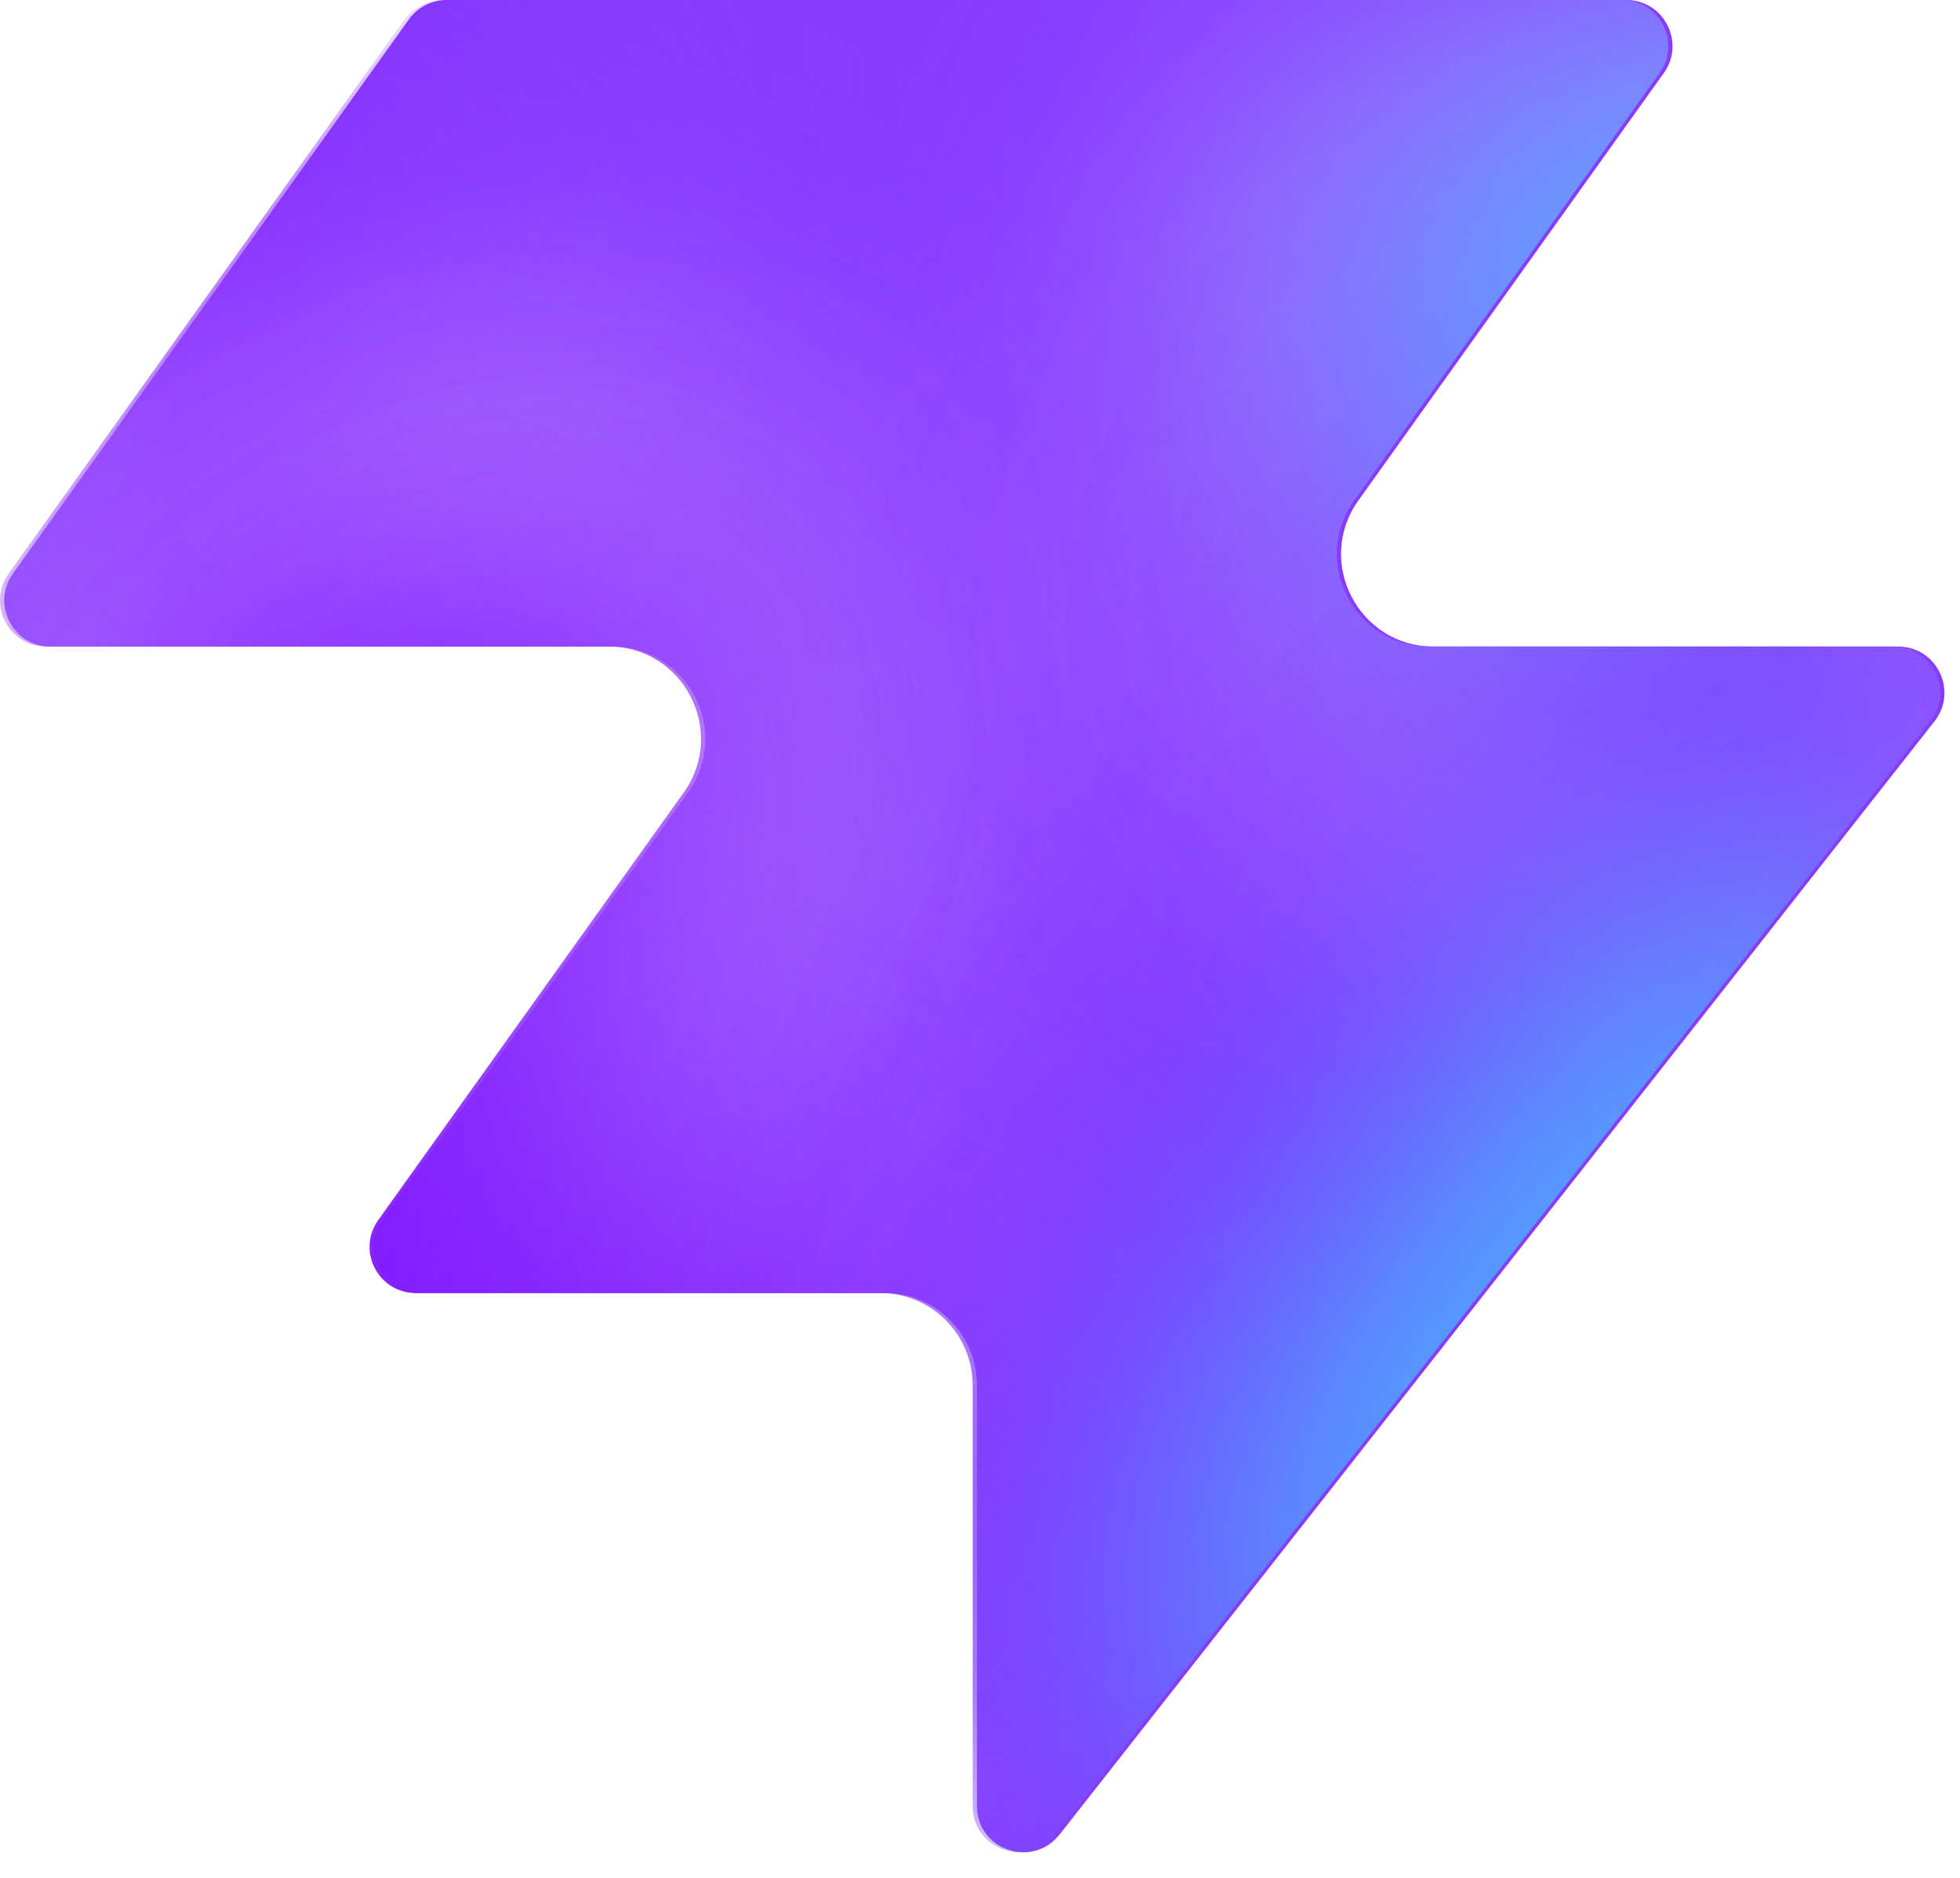
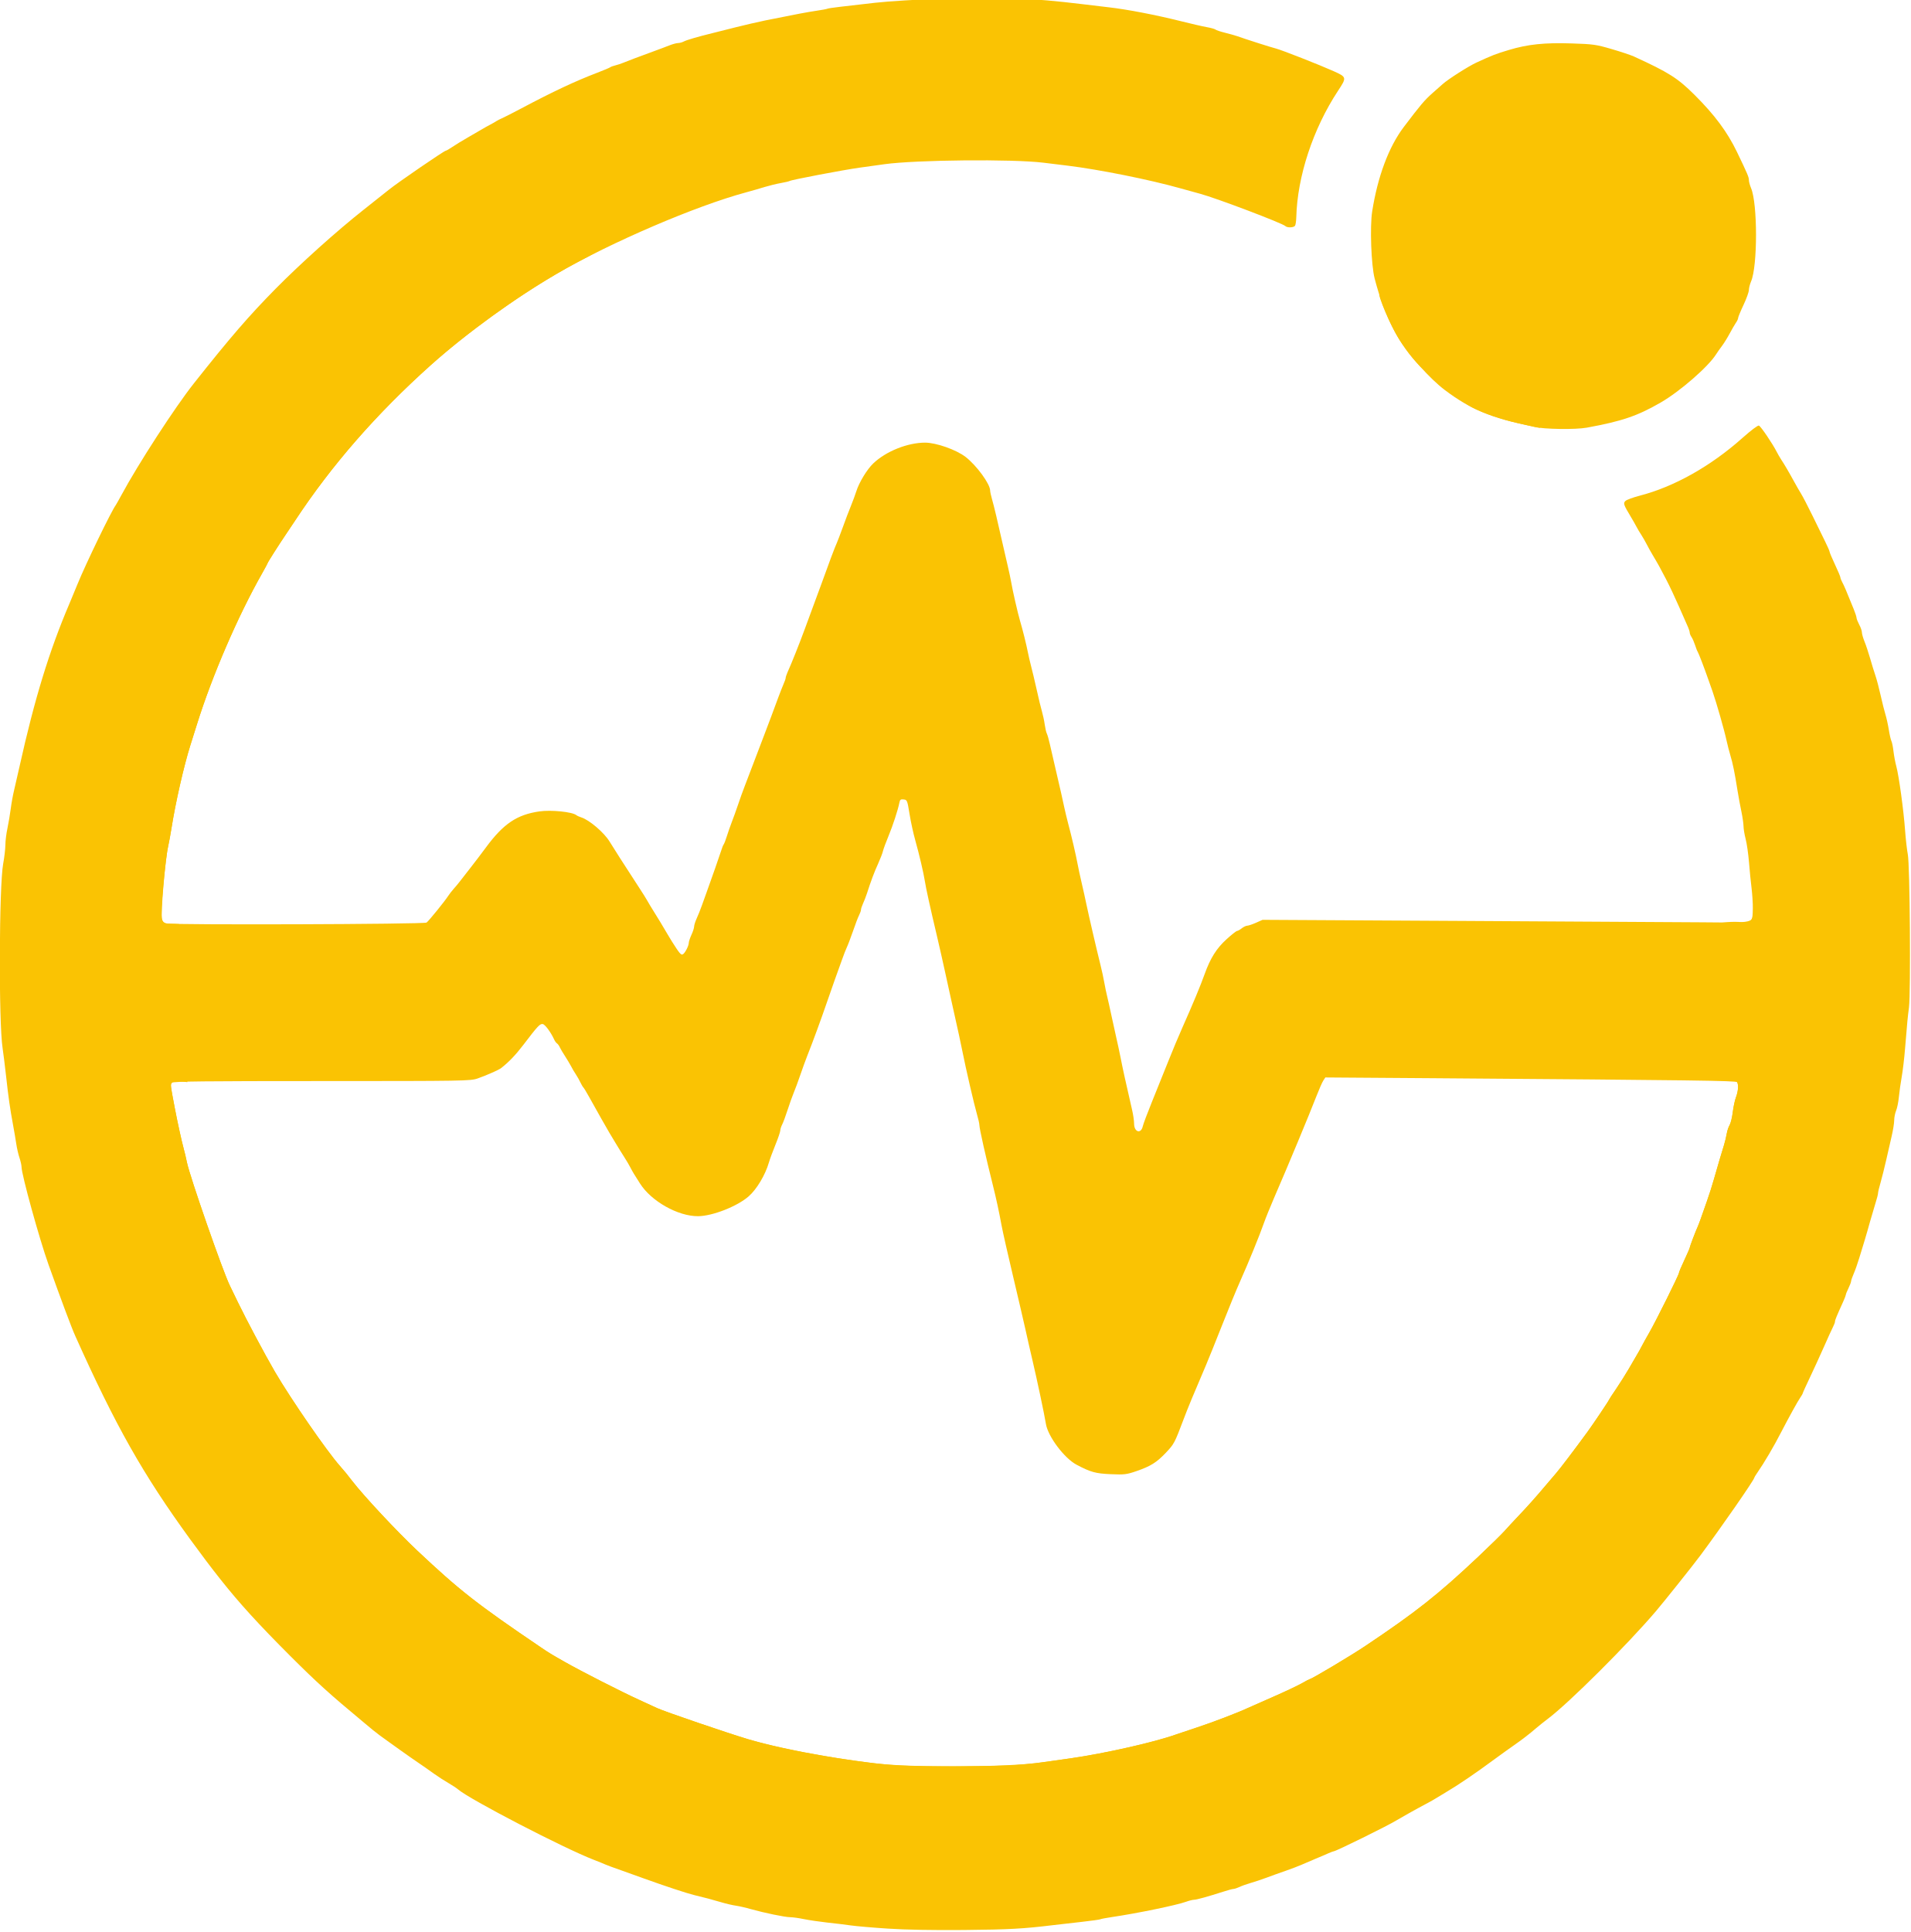
- <svg xmlns="http://www.w3.org/2000/svg" width="48" height="46" fill="none" viewBox="0 0 48 46">
-   <path fill="#863bff" d="M25.946 44.938c-.664.845-2.021.375-2.021-.698V33.937a2.26 2.26 0 0 0-2.262-2.262H10.287c-.92 0-1.456-1.04-.92-1.788l7.48-10.471c1.07-1.497 0-3.578-1.842-3.578H1.237c-.92 0-1.456-1.04-.92-1.788L10.013.474c.214-.297.556-.474.92-.474h28.894c.92 0 1.456 1.04.92 1.788l-7.48 10.471c-1.07 1.498 0 3.579 1.842 3.579h11.377c.943 0 1.473 1.088.89 1.83L25.947 44.94z" style="fill:#863bff;fill:color(display-p3 .525 .23 1);fill-opacity:1" />
-   <mask id="a" width="48" height="46" x="0" y="0" maskUnits="userSpaceOnUse" style="mask-type:alpha">
-     <path fill="#000" d="M25.842 44.938c-.664.844-2.021.375-2.021-.698V33.937a2.26 2.26 0 0 0-2.262-2.262H10.183c-.92 0-1.456-1.04-.92-1.788l7.48-10.471c1.07-1.498 0-3.579-1.842-3.579H1.133c-.92 0-1.456-1.04-.92-1.787L9.91.473c.214-.297.556-.474.92-.474h28.894c.92 0 1.456 1.04.92 1.788l-7.48 10.471c-1.07 1.498 0 3.578 1.842 3.578h11.377c.943 0 1.473 1.088.89 1.832L25.843 44.94z" style="fill:#000;fill-opacity:1" />
-   </mask>
-   <g mask="url(#a)">
-     <g filter="url(#b)">
-       <ellipse cx="5.508" cy="14.704" fill="#ede6ff" rx="5.508" ry="14.704" style="fill:#ede6ff;fill:color(display-p3 .927 .903 1);fill-opacity:1" transform="matrix(.00324 1 1 -.00324 -4.47 31.516)" />
-     </g>
-     <g filter="url(#c)">
-       <ellipse cx="10.399" cy="29.851" fill="#ede6ff" rx="10.399" ry="29.851" style="fill:#ede6ff;fill:color(display-p3 .927 .903 1);fill-opacity:1" transform="matrix(.00324 1 1 -.00324 -39.328 7.883)" />
-     </g>
-     <g filter="url(#d)">
-       <ellipse cx="5.508" cy="30.487" fill="#7e14ff" rx="5.508" ry="30.487" style="fill:#7e14ff;fill:color(display-p3 .492 .077 1);fill-opacity:1" transform="rotate(89.814 -25.913 -14.639)scale(1 -1)" />
-     </g>
-     <g filter="url(#e)">
-       <ellipse cx="5.508" cy="30.599" fill="#7e14ff" rx="5.508" ry="30.599" style="fill:#7e14ff;fill:color(display-p3 .492 .077 1);fill-opacity:1" transform="rotate(89.814 -32.644 -3.334)scale(1 -1)" />
-     </g>
-     <g filter="url(#f)">
-       <ellipse cx="5.508" cy="30.599" fill="#7e14ff" rx="5.508" ry="30.599" style="fill:#7e14ff;fill:color(display-p3 .492 .077 1);fill-opacity:1" transform="matrix(.00324 1 1 -.00324 -34.34 30.47)" />
-     </g>
-     <g filter="url(#g)">
-       <ellipse cx="14.072" cy="22.078" fill="#ede6ff" rx="14.072" ry="22.078" style="fill:#ede6ff;fill:color(display-p3 .927 .903 1);fill-opacity:1" transform="rotate(93.35 24.506 48.493)scale(-1 1)" />
-     </g>
-     <g filter="url(#h)">
-       <ellipse cx="3.47" cy="21.501" fill="#7e14ff" rx="3.47" ry="21.501" style="fill:#7e14ff;fill:color(display-p3 .492 .077 1);fill-opacity:1" transform="rotate(89.009 28.708 47.59)scale(-1 1)" />
-     </g>
-     <g filter="url(#i)">
-       <ellipse cx="3.47" cy="21.501" fill="#7e14ff" rx="3.47" ry="21.501" style="fill:#7e14ff;fill:color(display-p3 .492 .077 1);fill-opacity:1" transform="rotate(89.009 28.708 47.59)scale(-1 1)" />
-     </g>
-     <g filter="url(#j)">
-       <ellipse cx=".387" cy="8.972" fill="#7e14ff" rx="4.407" ry="29.108" style="fill:#7e14ff;fill:color(display-p3 .492 .077 1);fill-opacity:1" transform="rotate(39.51 .387 8.972)" />
-     </g>
-     <g filter="url(#k)">
-       <ellipse cx="47.523" cy="-6.092" fill="#7e14ff" rx="4.407" ry="29.108" style="fill:#7e14ff;fill:color(display-p3 .492 .077 1);fill-opacity:1" transform="rotate(37.892 47.523 -6.092)" />
-     </g>
-     <g filter="url(#l)">
-       <ellipse cx="41.412" cy="6.333" fill="#47bfff" rx="5.971" ry="9.665" style="fill:#47bfff;fill:color(display-p3 .28 .748 1);fill-opacity:1" transform="rotate(37.892 41.412 6.333)" />
-     </g>
-     <g filter="url(#m)">
-       <ellipse cx="-1.879" cy="38.332" fill="#7e14ff" rx="4.407" ry="29.108" style="fill:#7e14ff;fill:color(display-p3 .492 .077 1);fill-opacity:1" transform="rotate(37.892 -1.88 38.332)" />
-     </g>
-     <g filter="url(#n)">
-       <ellipse cx="-1.879" cy="38.332" fill="#7e14ff" rx="4.407" ry="29.108" style="fill:#7e14ff;fill:color(display-p3 .492 .077 1);fill-opacity:1" transform="rotate(37.892 -1.88 38.332)" />
-     </g>
-     <g filter="url(#o)">
-       <ellipse cx="35.651" cy="29.907" fill="#7e14ff" rx="4.407" ry="29.108" style="fill:#7e14ff;fill:color(display-p3 .492 .077 1);fill-opacity:1" transform="rotate(37.892 35.651 29.907)" />
-     </g>
-     <g filter="url(#p)">
-       <ellipse cx="38.418" cy="32.4" fill="#47bfff" rx="5.971" ry="15.297" style="fill:#47bfff;fill:color(display-p3 .28 .748 1);fill-opacity:1" transform="rotate(37.892 38.418 32.4)" />
-     </g>
-   </g>
-   <defs>
-     <filter id="b" width="60.045" height="41.654" x="-19.77" y="16.149" color-interpolation-filters="sRGB" filterUnits="userSpaceOnUse">
-       <feFlood flood-opacity="0" result="BackgroundImageFix" />
-       <feBlend in="SourceGraphic" in2="BackgroundImageFix" result="shape" />
-       <feGaussianBlur result="effect1_foregroundBlur_2002_17158" stdDeviation="7.659" />
-     </filter>
-     <filter id="c" width="90.34" height="51.437" x="-54.613" y="-7.533" color-interpolation-filters="sRGB" filterUnits="userSpaceOnUse">
-       <feFlood flood-opacity="0" result="BackgroundImageFix" />
-       <feBlend in="SourceGraphic" in2="BackgroundImageFix" result="shape" />
-       <feGaussianBlur result="effect1_foregroundBlur_2002_17158" stdDeviation="7.659" />
-     </filter>
-     <filter id="d" width="79.355" height="29.4" x="-49.64" y="2.03" color-interpolation-filters="sRGB" filterUnits="userSpaceOnUse">
-       <feFlood flood-opacity="0" result="BackgroundImageFix" />
-       <feBlend in="SourceGraphic" in2="BackgroundImageFix" result="shape" />
-       <feGaussianBlur result="effect1_foregroundBlur_2002_17158" stdDeviation="4.596" />
-     </filter>
-     <filter id="e" width="79.579" height="29.4" x="-45.045" y="20.029" color-interpolation-filters="sRGB" filterUnits="userSpaceOnUse">
-       <feFlood flood-opacity="0" result="BackgroundImageFix" />
-       <feBlend in="SourceGraphic" in2="BackgroundImageFix" result="shape" />
-       <feGaussianBlur result="effect1_foregroundBlur_2002_17158" stdDeviation="4.596" />
-     </filter>
-     <filter id="f" width="79.579" height="29.4" x="-43.513" y="21.178" color-interpolation-filters="sRGB" filterUnits="userSpaceOnUse">
-       <feFlood flood-opacity="0" result="BackgroundImageFix" />
-       <feBlend in="SourceGraphic" in2="BackgroundImageFix" result="shape" />
-       <feGaussianBlur result="effect1_foregroundBlur_2002_17158" stdDeviation="4.596" />
-     </filter>
-     <filter id="g" width="74.749" height="58.852" x="15.756" y="-17.901" color-interpolation-filters="sRGB" filterUnits="userSpaceOnUse">
-       <feFlood flood-opacity="0" result="BackgroundImageFix" />
-       <feBlend in="SourceGraphic" in2="BackgroundImageFix" result="shape" />
-       <feGaussianBlur result="effect1_foregroundBlur_2002_17158" stdDeviation="7.659" />
-     </filter>
-     <filter id="h" width="61.377" height="25.362" x="23.548" y="2.284" color-interpolation-filters="sRGB" filterUnits="userSpaceOnUse">
-       <feFlood flood-opacity="0" result="BackgroundImageFix" />
-       <feBlend in="SourceGraphic" in2="BackgroundImageFix" result="shape" />
-       <feGaussianBlur result="effect1_foregroundBlur_2002_17158" stdDeviation="4.596" />
-     </filter>
-     <filter id="i" width="61.377" height="25.362" x="23.548" y="2.284" color-interpolation-filters="sRGB" filterUnits="userSpaceOnUse">
-       <feFlood flood-opacity="0" result="BackgroundImageFix" />
-       <feBlend in="SourceGraphic" in2="BackgroundImageFix" result="shape" />
-       <feGaussianBlur result="effect1_foregroundBlur_2002_17158" stdDeviation="4.596" />
-     </filter>
-     <filter id="j" width="56.045" height="63.649" x="-27.636" y="-22.853" color-interpolation-filters="sRGB" filterUnits="userSpaceOnUse">
-       <feFlood flood-opacity="0" result="BackgroundImageFix" />
-       <feBlend in="SourceGraphic" in2="BackgroundImageFix" result="shape" />
-       <feGaussianBlur result="effect1_foregroundBlur_2002_17158" stdDeviation="4.596" />
-     </filter>
-     <filter id="k" width="54.814" height="64.646" x="20.116" y="-38.415" color-interpolation-filters="sRGB" filterUnits="userSpaceOnUse">
-       <feFlood flood-opacity="0" result="BackgroundImageFix" />
-       <feBlend in="SourceGraphic" in2="BackgroundImageFix" result="shape" />
-       <feGaussianBlur result="effect1_foregroundBlur_2002_17158" stdDeviation="4.596" />
-     </filter>
-     <filter id="l" width="33.541" height="35.313" x="24.641" y="-11.323" color-interpolation-filters="sRGB" filterUnits="userSpaceOnUse">
-       <feFlood flood-opacity="0" result="BackgroundImageFix" />
-       <feBlend in="SourceGraphic" in2="BackgroundImageFix" result="shape" />
-       <feGaussianBlur result="effect1_foregroundBlur_2002_17158" stdDeviation="4.596" />
-     </filter>
-     <filter id="m" width="54.814" height="64.646" x="-29.286" y="6.009" color-interpolation-filters="sRGB" filterUnits="userSpaceOnUse">
-       <feFlood flood-opacity="0" result="BackgroundImageFix" />
-       <feBlend in="SourceGraphic" in2="BackgroundImageFix" result="shape" />
-       <feGaussianBlur result="effect1_foregroundBlur_2002_17158" stdDeviation="4.596" />
-     </filter>
-     <filter id="n" width="54.814" height="64.646" x="-29.286" y="6.009" color-interpolation-filters="sRGB" filterUnits="userSpaceOnUse">
-       <feFlood flood-opacity="0" result="BackgroundImageFix" />
-       <feBlend in="SourceGraphic" in2="BackgroundImageFix" result="shape" />
-       <feGaussianBlur result="effect1_foregroundBlur_2002_17158" stdDeviation="4.596" />
-     </filter>
-     <filter id="o" width="54.814" height="64.646" x="8.244" y="-2.416" color-interpolation-filters="sRGB" filterUnits="userSpaceOnUse">
-       <feFlood flood-opacity="0" result="BackgroundImageFix" />
-       <feBlend in="SourceGraphic" in2="BackgroundImageFix" result="shape" />
-       <feGaussianBlur result="effect1_foregroundBlur_2002_17158" stdDeviation="4.596" />
-     </filter>
-     <filter id="p" width="39.409" height="43.623" x="18.713" y="10.588" color-interpolation-filters="sRGB" filterUnits="userSpaceOnUse">
-       <feFlood flood-opacity="0" result="BackgroundImageFix" />
-       <feBlend in="SourceGraphic" in2="BackgroundImageFix" result="shape" />
-       <feGaussianBlur result="effect1_foregroundBlur_2002_17158" stdDeviation="4.596" />
-     </filter>
-   </defs>
+ <svg xmlns="http://www.w3.org/2000/svg" viewBox="0 0 355 359" fill="#FAC303" fill-rule="evenodd" role="img" aria-label="Pulse">
+   <path d="M165.00 358.37C162.18 358.19 159.09 357.92 158.12 357.78C157.16 357.64 155.19 357.40 153.75 357.25C152.31 357.09 150.35 356.80 149.41 356.61C148.46 356.41 147.30 356.25 146.83 356.25C145.88 356.25 142.03 355.45 139.50 354.74C138.61 354.48 137.37 354.20 136.75 354.11C136.13 354.02 134.95 353.75 134.12 353.50C132.33 352.97 130.86 352.58 129.00 352.14C127.64 351.81 123.52 350.45 119.62 349.04C118.53 348.64 116.61 347.96 115.38 347.52C114.14 347.09 112.90 346.63 112.62 346.51C112.35 346.38 111.34 345.97 110.38 345.60C104.75 343.43 87.25 334.35 85.12 332.50C84.85 332.26 84.06 331.75 83.38 331.35C82.69 330.96 81.45 330.16 80.62 329.57C79.80 328.97 78.51 328.07 77.75 327.56C76.99 327.05 75.51 326.01 74.46 325.26C73.41 324.50 72.30 323.71 72.00 323.50C71.36 323.07 69.78 321.88 69.30 321.48C69.13 321.34 68.28 320.63 67.43 319.92C61.30 314.83 58.87 312.63 53.99 307.76C48.01 301.78 44.50 297.93 40.99 293.50C39.26 291.33 37.46 288.93 35.32 286.00C26.56 273.94 21.49 264.98 13.99 248.25C13.30 246.73 11.41 241.67 9.01 234.97C7.31 230.21 4.00 218.23 4.00 216.83C4.00 216.52 3.83 215.77 3.63 215.17C3.42 214.56 3.15 213.40 3.03 212.59C2.91 211.79 2.64 210.17 2.42 209.00C1.86 205.98 1.56 203.88 1.12 199.88C0.90 197.95 0.62 195.64 0.48 194.75C-0.26 189.95 -0.17 164.60 0.59 160.50C0.81 159.33 0.99 157.76 1.00 157.00C1.00 156.24 1.18 154.84 1.39 153.88C1.59 152.91 1.87 151.28 2.00 150.25C2.13 149.22 2.41 147.70 2.61 146.88C2.81 146.05 3.27 144.02 3.64 142.38C6.42 129.86 9.17 120.89 12.92 112.12C13.27 111.30 13.95 109.67 14.42 108.50C15.92 104.81 20.70 94.94 21.50 93.88C21.60 93.74 22.08 92.89 22.56 92.00C25.69 86.19 32.55 75.62 36.04 71.22C42.86 62.61 46.23 58.72 51.21 53.66C55.79 49.02 62.61 42.89 67.58 38.97C69.67 37.32 71.78 35.64 72.28 35.24C73.93 33.91 82.55 28.00 82.85 28.00C82.95 28.00 83.51 27.68 84.08 27.29C84.65 26.90 85.90 26.14 86.84 25.60C87.78 25.06 88.96 24.38 89.46 24.08C89.96 23.78 90.71 23.36 91.12 23.15C91.54 22.93 92.04 22.65 92.25 22.50C92.46 22.36 92.91 22.13 93.25 21.99C93.59 21.85 95.22 21.02 96.88 20.14C102.76 17.02 106.89 15.08 111.00 13.51C112.17 13.06 113.24 12.61 113.38 12.51C113.51 12.40 113.96 12.24 114.38 12.14C114.79 12.04 115.46 11.82 115.88 11.64C116.58 11.34 118.53 10.61 121.75 9.43C122.51 9.16 123.65 8.72 124.30 8.47C124.94 8.21 125.71 8.00 126.00 8.00C126.29 8.00 126.77 7.87 127.07 7.71C127.59 7.43 129.72 6.81 132.50 6.13C133.26 5.95 135.17 5.46 136.75 5.06C138.33 4.66 140.81 4.09 142.25 3.79C148.26 2.58 149.97 2.26 151.72 2.00C152.74 1.85 153.65 1.68 153.75 1.62C153.85 1.56 154.93 1.40 156.15 1.26C157.38 1.12 160.30 0.78 162.66 0.51C165.01 0.24 170.69 -0.11 175.28 -0.27C185.40 -0.63 191.71 -0.38 201.12 0.77C202.23 0.90 204.42 1.16 206.00 1.35C209.56 1.76 214.77 2.77 219.38 3.92C221.30 4.40 223.49 4.91 224.24 5.04C224.99 5.17 225.72 5.37 225.87 5.49C226.01 5.61 226.80 5.88 227.63 6.08C228.45 6.28 229.46 6.57 229.88 6.71C231.60 7.32 236.20 8.79 237.12 9.02C238.18 9.29 245.18 12.04 247.82 13.22C250.28 14.33 250.29 14.38 248.64 16.88C244.00 23.93 241.08 32.79 240.89 40.38C240.87 41.06 240.77 41.77 240.66 41.94C240.43 42.31 239.20 42.35 238.86 42.01C238.33 41.48 225.99 36.80 223.00 36.00C222.11 35.76 220.48 35.31 219.38 35.00C213.68 33.39 204.22 31.49 198.38 30.78C197.14 30.63 195.11 30.38 193.88 30.23C188.12 29.53 170.27 29.70 164.38 30.51C163.41 30.64 161.34 30.93 159.77 31.15C156.74 31.57 147.11 33.40 146.74 33.63C146.63 33.70 145.88 33.88 145.08 34.02C144.28 34.16 142.95 34.49 142.12 34.74C141.30 35.00 139.72 35.45 138.62 35.75C129.29 38.27 113.75 44.94 103.62 50.76C96.22 55.02 86.52 62.05 80.00 67.89C69.94 76.91 61.59 86.48 54.83 96.75C54.24 97.64 53.42 98.88 52.99 99.50C51.87 101.15 49.75 104.48 49.75 104.60C49.75 104.66 49.28 105.53 48.71 106.54C44.23 114.42 39.40 125.61 36.59 134.62C36.24 135.73 35.70 137.47 35.37 138.50C34.17 142.31 32.63 149.07 31.87 153.88C31.67 155.11 31.40 156.63 31.25 157.25C30.84 159.01 30.04 166.99 30.02 169.50C30.00 171.33 30.22 171.61 31.68 171.65C32.34 171.66 33.04 171.69 33.25 171.71C33.58 171.74 33.63 172.97 33.64 181.06C33.65 189.87 33.85 193.62 34.67 199.85L34.82 201.08L33.56 200.93C32.59 200.81 32.21 200.87 31.97 201.16C31.65 201.55 31.64 201.46 32.50 206.00C32.98 208.51 33.77 212.11 34.12 213.38C34.31 214.06 34.59 215.24 34.74 216.00C35.27 218.61 41.41 236.25 42.71 238.88C42.98 239.42 43.66 240.83 44.22 242.00C45.82 245.30 49.20 251.65 51.09 254.90C54.09 260.02 60.72 269.64 63.18 272.41C64.07 273.42 64.43 273.87 65.50 275.25C67.65 278.03 73.79 284.60 77.53 288.12C85.39 295.52 88.63 298.06 100.50 306.10C102.10 307.18 102.32 307.32 105.00 308.84C108.08 310.59 115.41 314.32 118.75 315.85C120.19 316.51 121.71 317.21 122.12 317.40C123.53 318.05 135.21 322.04 139.00 323.17C144.83 324.90 152.85 326.43 162.38 327.64C169.10 328.49 187.25 328.40 193.62 327.49C194.59 327.35 197.01 327.01 199.00 326.72C205.31 325.82 214.71 323.69 218.62 322.27C219.04 322.12 220.78 321.54 222.50 320.97C225.37 320.03 230.06 318.23 231.88 317.38C232.29 317.19 234.37 316.27 236.50 315.34C238.63 314.41 241.03 313.28 241.84 312.83C242.64 312.37 243.35 312.00 243.41 312.00C243.74 312.00 251.07 307.63 253.75 305.83C263.16 299.53 267.19 296.34 274.63 289.34C276.84 287.25 279.08 285.06 279.61 284.46C280.14 283.86 281.27 282.64 282.12 281.75C283.91 279.87 285.65 277.91 287.25 276.00C287.87 275.26 288.73 274.25 289.16 273.76C289.86 272.97 292.67 269.26 295.00 266.07C296.07 264.60 299.00 260.24 299.00 260.11C299.00 260.06 299.60 259.14 300.34 258.06C301.07 256.98 302.11 255.33 302.65 254.40C303.19 253.46 303.87 252.29 304.17 251.79C304.47 251.29 304.89 250.54 305.10 250.12C305.31 249.71 305.93 248.59 306.49 247.62C307.73 245.46 312.00 236.88 312.00 236.53C312.00 236.39 312.45 235.32 313.00 234.16C313.55 232.99 314.00 231.95 314.00 231.85C314.00 231.66 315.10 228.76 315.51 227.88C315.63 227.60 315.89 226.92 316.08 226.38C316.27 225.83 316.77 224.42 317.18 223.25C317.60 222.08 318.19 220.23 318.50 219.12C319.18 216.72 319.90 214.28 320.38 212.75C320.57 212.13 320.80 211.17 320.89 210.62C320.98 210.08 321.22 209.37 321.42 209.05C321.61 208.73 321.88 207.67 322.00 206.68C322.12 205.69 322.39 204.42 322.60 203.88C323.00 202.81 323.10 201.79 322.85 201.15C322.73 200.83 322.27 200.75 320.44 200.75L318.19 200.75L318.35 199.69C319.10 194.48 319.35 189.80 319.36 180.95L319.38 171.53L320.93 171.36C321.79 171.27 323.01 171.27 323.64 171.36C325.39 171.63 325.75 171.18 325.74 168.77C325.73 167.73 325.62 166.03 325.49 165.00C325.36 163.97 325.14 161.83 325.02 160.25C324.89 158.67 324.61 156.70 324.39 155.88C324.18 155.07 324.00 154.00 324.00 153.51C323.99 153.02 323.82 151.84 323.62 150.88C323.41 149.91 323.08 148.11 322.88 146.88C322.38 143.68 322.00 141.81 321.56 140.38C321.35 139.69 321.03 138.45 320.85 137.62C320.43 135.67 318.97 130.57 318.25 128.50C318.08 128.02 317.74 127.06 317.50 126.38C316.74 124.19 315.66 121.38 315.49 121.12C315.39 120.99 315.17 120.42 315.00 119.88C314.82 119.33 314.53 118.65 314.34 118.38C314.15 118.11 314.00 117.73 314.00 117.53C314.00 117.34 313.79 116.72 313.52 116.15C313.26 115.59 312.54 113.94 311.91 112.50C311.28 111.06 310.25 108.86 309.60 107.62C308.43 105.38 308.23 105.00 307.11 103.12C306.78 102.58 306.28 101.67 306.00 101.12C305.72 100.58 305.27 99.79 305.00 99.38C304.72 98.96 304.32 98.29 304.11 97.88C303.89 97.46 303.44 96.67 303.11 96.12C301.71 93.79 301.61 93.53 302.05 93.09C302.27 92.87 303.44 92.44 304.66 92.12C311.10 90.46 317.91 86.63 323.82 81.36C325.39 79.96 326.66 79.01 326.86 79.08C327.22 79.22 329.42 82.47 330.19 84.00C330.36 84.34 330.72 84.96 330.99 85.38C331.62 86.34 332.43 87.71 333.39 89.47C333.81 90.24 334.40 91.27 334.70 91.75C335.00 92.23 335.94 94.03 336.78 95.75C337.62 97.47 338.68 99.65 339.15 100.59C339.62 101.53 340.00 102.41 340.00 102.54C340.00 102.67 340.45 103.74 341.00 104.91C341.55 106.07 342.00 107.15 342.00 107.29C342.00 107.43 342.16 107.85 342.36 108.21C342.69 108.82 343.04 109.63 344.47 113.17C344.76 113.88 345.00 114.62 345.00 114.80C345.00 114.98 345.23 115.55 345.50 116.07C345.78 116.58 346.00 117.23 346.00 117.52C346.00 117.80 346.22 118.56 346.48 119.20C346.75 119.85 347.20 121.22 347.50 122.25C347.79 123.28 348.24 124.74 348.50 125.50C348.76 126.26 349.20 127.94 349.49 129.25C349.78 130.56 350.18 132.13 350.37 132.75C350.56 133.37 350.85 134.65 351.00 135.60C351.15 136.55 351.37 137.50 351.49 137.72C351.60 137.94 351.78 138.80 351.87 139.62C351.97 140.45 352.20 141.69 352.39 142.38C352.87 144.13 353.75 150.54 354.02 154.25C354.14 155.97 354.38 157.99 354.53 158.75C354.92 160.60 355.09 184.39 354.75 187.17C354.48 189.29 354.45 189.59 354.02 194.83C353.88 196.60 353.60 198.96 353.40 200.08C353.20 201.21 352.96 202.89 352.87 203.84C352.78 204.78 352.55 205.93 352.35 206.39C352.16 206.85 352.00 207.66 352.00 208.17C352.00 208.69 351.79 210.01 351.53 211.12C351.27 212.22 350.80 214.25 350.50 215.62C350.19 217.00 349.72 218.85 349.47 219.73C349.21 220.61 349.00 221.50 349.00 221.71C349.00 221.92 348.78 222.77 348.51 223.61C348.25 224.44 347.80 225.97 347.51 227.00C347.23 228.03 346.79 229.55 346.54 230.38C346.28 231.20 345.82 232.72 345.51 233.75C345.20 234.78 344.73 236.11 344.47 236.69C344.21 237.28 344.00 237.90 343.99 238.07C343.99 238.24 343.77 238.83 343.50 239.38C343.23 239.92 343.01 240.48 343.01 240.60C343.00 240.72 342.79 241.28 342.53 241.85C341.27 244.63 341.00 245.29 341.00 245.57C341.00 245.74 340.82 246.20 340.61 246.61C340.40 247.01 339.66 248.64 338.96 250.23C338.26 251.82 337.08 254.39 336.34 255.95C335.60 257.50 335.00 258.83 335.00 258.91C335.00 258.98 334.79 259.35 334.54 259.71C334.10 260.33 332.38 263.45 331.06 266.00C329.60 268.84 327.91 271.71 326.47 273.80C326.21 274.17 326.00 274.53 326.00 274.59C326.00 274.97 319.72 284.02 315.95 289.07C314.55 290.96 309.36 297.45 307.73 299.38C302.41 305.63 291.54 316.46 287.62 319.40C286.94 319.92 285.97 320.68 285.48 321.11C284.19 322.22 282.86 323.25 281.40 324.26C280.70 324.74 279.06 325.92 277.75 326.88C274.15 329.54 270.92 331.73 268.75 333.00C268.27 333.28 267.54 333.73 267.12 333.99C266.71 334.26 265.70 334.83 264.88 335.26C263.39 336.04 260.23 337.81 259.50 338.26C257.96 339.22 248.26 344.00 247.86 344.00C247.77 344.00 247.35 344.16 246.91 344.35C246.48 344.55 245.39 345.01 244.50 345.38C243.61 345.75 242.43 346.25 241.88 346.50C241.32 346.75 240.03 347.24 239.00 347.60C237.97 347.95 236.34 348.54 235.38 348.90C234.41 349.26 233.06 349.71 232.38 349.90C231.69 350.10 230.77 350.42 230.34 350.63C229.90 350.83 229.40 351.00 229.21 351.00C229.03 351.00 228.20 351.22 227.38 351.49C224.50 352.41 222.37 353.01 221.88 353.01C221.60 353.02 220.93 353.19 220.38 353.39C218.60 354.03 211.39 355.52 206.53 356.24C205.51 356.39 204.59 356.57 204.49 356.63C204.38 356.70 202.85 356.91 201.09 357.11C199.32 357.30 196.92 357.58 195.75 357.72C190.19 358.40 187.48 358.55 179.12 358.63C173.34 358.68 168.29 358.59 165.00 358.37ZM285.12 79.33C284.30 79.13 282.84 78.80 281.88 78.58C278.99 77.93 275.49 76.72 273.51 75.68C271.70 74.72 265.91 70.16 263.93 68.12C260.02 64.11 257.29 58.85 255.45 51.75C254.81 49.30 254.55 42.10 254.99 39.31C256.01 32.81 258.07 27.30 260.85 23.62C263.98 19.49 264.71 18.62 266.20 17.30C267.09 16.52 267.95 15.76 268.10 15.62C269.07 14.74 272.92 12.28 274.40 11.61C277.38 10.24 277.92 10.03 280.38 9.29C283.90 8.23 287.02 7.90 292.11 8.07C296.07 8.20 296.60 8.27 299.50 9.12C301.22 9.62 303.07 10.24 303.62 10.49C310.12 13.47 311.75 14.50 314.89 17.62C318.66 21.38 320.98 24.50 322.79 28.25C324.75 32.33 325.00 32.91 325.00 33.47C325.00 33.77 325.18 34.43 325.40 34.95C326.63 37.83 326.63 49.48 325.40 52.30C325.18 52.82 325.00 53.53 325.00 53.88C325.00 54.24 324.55 55.49 324.00 56.66C323.45 57.82 323.00 58.92 323.00 59.08C323.00 59.25 322.82 59.65 322.59 59.97C322.37 60.29 321.85 61.19 321.43 61.97C321.02 62.74 320.38 63.77 320.02 64.25C319.65 64.73 319.15 65.45 318.90 65.84C317.45 68.15 312.20 72.72 308.62 74.79C304.30 77.29 301.39 78.28 294.86 79.47C292.78 79.85 286.97 79.77 285.12 79.33Z" />
+   <path id="pulse-line" d="M169.38 331.35C168.69 331.30 166.49 331.14 164.50 330.99C156.71 330.42 147.18 328.83 139.25 326.78C85.50 312.93 43.96 270.88 30.78 216.98C27.82 204.86 26.64 194.80 26.64 181.50C26.64 172.74 26.84 169.42 27.78 162.12C33.71 116.06 61.18 74.84 101.38 51.69C105.70 49.20 111.00 46.42 111.15 46.56C111.21 46.63 110.10 47.27 108.69 48.00C99.23 52.89 88.27 60.48 80.00 67.89C69.94 76.91 61.59 86.48 54.83 96.75C54.24 97.64 53.42 98.88 52.99 99.50C51.87 101.15 49.75 104.48 49.75 104.60C49.75 104.66 49.28 105.53 48.71 106.54C44.23 114.42 39.40 125.61 36.59 134.62C36.24 135.73 35.70 137.47 35.37 138.50C34.17 142.31 32.63 149.07 31.87 153.88C31.67 155.11 31.39 156.63 31.25 157.25C30.72 159.50 29.84 169.82 30.09 170.82C30.18 171.18 30.48 171.50 30.81 171.59C32.06 171.90 78.86 171.75 79.27 171.43C79.72 171.08 82.66 167.46 83.30 166.46C83.54 166.09 83.99 165.51 84.30 165.17C84.62 164.82 85.12 164.22 85.42 163.83C85.72 163.44 86.63 162.28 87.43 161.25C88.24 160.22 89.52 158.53 90.28 157.50C93.55 153.06 96.06 151.37 100.26 150.77C102.42 150.46 106.33 150.86 107.09 151.46C107.25 151.59 107.65 151.77 108.00 151.88C109.49 152.34 112.25 154.69 113.28 156.38C114.02 157.60 115.82 160.41 118.97 165.25C119.47 166.01 120.04 166.93 120.25 167.30C120.45 167.68 121.02 168.61 121.50 169.38C122.40 170.82 123.06 171.90 124.05 173.60C124.37 174.13 124.74 174.75 124.88 174.97C126.25 177.13 126.53 177.47 126.85 177.35C127.25 177.20 128.00 175.77 128.00 175.18C128.00 174.97 128.22 174.31 128.49 173.71C128.77 173.12 128.99 172.41 128.99 172.15C129.00 171.89 129.21 171.22 129.47 170.65C129.73 170.09 130.16 169.01 130.43 168.25C130.70 167.49 131.06 166.48 131.24 166.00C132.20 163.35 133.81 158.76 134.04 158.00C134.18 157.52 134.39 157.01 134.50 156.88C134.60 156.74 134.86 156.06 135.07 155.38C135.28 154.69 135.70 153.51 135.99 152.75C136.29 151.99 136.81 150.53 137.16 149.50C137.50 148.47 138.07 146.89 138.42 146.00C138.76 145.11 139.49 143.22 140.02 141.81C140.56 140.40 141.46 138.04 142.02 136.56C143.10 133.72 143.58 132.46 144.62 129.62C144.98 128.66 145.43 127.51 145.63 127.05C145.84 126.60 146.00 126.11 146.00 125.97C146.00 125.82 146.16 125.35 146.35 124.91C147.09 123.28 148.58 119.53 149.51 117.00C150.04 115.56 150.83 113.42 151.26 112.25C151.70 111.08 152.27 109.53 152.53 108.81C153.89 105.01 155.17 101.60 155.51 100.88C155.64 100.60 156.13 99.31 156.61 98.00C157.08 96.69 157.76 94.89 158.13 94.00C158.49 93.11 158.94 91.90 159.12 91.32C159.64 89.65 161.12 87.21 162.29 86.10C164.66 83.85 168.66 82.25 171.91 82.25C173.97 82.25 177.70 83.57 179.43 84.90C181.48 86.49 184.00 89.93 184.00 91.16C184.00 91.39 184.17 92.15 184.37 92.85C184.71 94.01 185.33 96.62 186.40 101.38C186.62 102.34 187.00 104.02 187.26 105.12C187.52 106.23 187.81 107.58 187.90 108.12C188.15 109.64 189.14 113.97 189.56 115.38C190.05 117.02 190.75 119.85 191.02 121.25C191.14 121.87 191.40 122.99 191.60 123.75C191.81 124.51 192.27 126.48 192.64 128.12C193.00 129.77 193.45 131.63 193.64 132.25C193.82 132.87 194.05 133.94 194.14 134.62C194.24 135.31 194.41 136.07 194.53 136.30C194.65 136.53 194.91 137.43 195.10 138.30C195.30 139.17 195.70 140.94 196.01 142.25C197.07 146.80 197.49 148.63 197.77 150.00C197.93 150.76 198.26 152.11 198.49 153.00C199.13 155.37 199.95 158.92 200.24 160.50C200.38 161.26 200.73 162.89 201.02 164.12C201.31 165.36 201.70 167.11 201.88 168.00C202.37 170.32 203.71 176.12 204.49 179.25C204.75 180.28 205.08 181.80 205.22 182.62C205.37 183.45 205.60 184.58 205.74 185.12C205.88 185.67 206.28 187.48 206.63 189.12C206.98 190.77 207.38 192.58 207.51 193.12C207.65 193.67 207.97 195.21 208.24 196.53C208.66 198.68 209.13 200.81 210.38 206.25C210.59 207.14 210.75 208.28 210.75 208.78C210.75 210.39 212.04 210.77 212.37 209.26C212.47 208.83 213.22 206.83 214.04 204.81C214.87 202.78 216.21 199.44 217.03 197.38C217.85 195.31 219.07 192.39 219.75 190.88C221.60 186.73 223.12 183.09 223.86 181.00C224.92 178.04 226.08 176.20 227.94 174.52C228.86 173.68 229.73 173.00 229.87 172.99C230.01 172.99 230.41 172.77 230.75 172.50C231.09 172.23 231.56 172.01 231.78 172.01C232.00 172.00 232.74 171.76 233.41 171.46L234.62 170.92L271.12 171.12C291.20 171.23 311.51 171.35 316.25 171.38C326.26 171.46 325.73 171.58 325.78 169.15C325.82 167.69 325.83 167.71 326.06 169.88C326.43 173.25 326.42 189.53 326.05 193.50C323.63 219.70 315.67 242.80 301.82 263.88C276.45 302.47 235.50 326.81 188.88 331.01C185.87 331.28 171.73 331.53 169.38 331.35ZM188.40 328.00C191.67 327.75 192.51 327.65 199.00 326.72C205.33 325.82 214.71 323.69 218.62 322.27C219.04 322.12 220.78 321.54 222.50 320.97C225.37 320.03 230.06 318.23 231.88 317.38C232.29 317.19 234.37 316.27 236.50 315.34C238.63 314.41 241.03 313.28 241.84 312.83C242.64 312.37 243.35 312.00 243.41 312.00C243.74 312.00 251.07 307.63 253.75 305.83C263.16 299.53 267.19 296.34 274.63 289.34C276.84 287.25 279.08 285.06 279.61 284.46C280.14 283.86 281.27 282.64 282.12 281.75C283.91 279.87 285.65 277.91 287.25 276.00C287.87 275.26 288.73 274.25 289.16 273.76C289.86 272.97 292.67 269.26 295.00 266.07C296.07 264.60 299.00 260.24 299.00 260.11C299.00 260.06 299.60 259.14 300.34 258.06C301.07 256.98 302.11 255.33 302.65 254.40C303.19 253.46 303.87 252.29 304.17 251.79C304.47 251.29 304.89 250.54 305.10 250.12C305.31 249.71 305.93 248.59 306.49 247.62C307.73 245.46 312.00 236.88 312.00 236.53C312.00 236.39 312.45 235.32 313.00 234.16C313.55 232.99 314.00 231.95 314.00 231.85C314.00 231.66 315.10 228.76 315.51 227.88C315.63 227.60 315.89 226.92 316.08 226.38C316.27 225.83 316.77 224.42 317.18 223.25C317.60 222.08 318.19 220.23 318.50 219.12C319.18 216.72 319.90 214.28 320.38 212.75C320.57 212.13 320.80 211.17 320.89 210.62C320.98 210.08 321.22 209.37 321.42 209.05C321.61 208.73 321.88 207.67 322.00 206.68C322.12 205.69 322.39 204.42 322.60 203.88C323.01 202.79 323.10 201.54 322.81 201.09C322.62 200.81 315.16 200.71 266.21 200.35L246.29 200.21L245.91 200.79C245.70 201.11 245.14 202.39 244.66 203.62C243.31 207.11 239.23 216.92 236.75 222.62C236.04 224.27 235.19 226.36 234.88 227.25C234.08 229.54 232.00 234.63 230.49 238.01C229.79 239.58 228.26 243.29 227.10 246.25C225.93 249.21 224.60 252.52 224.13 253.62C221.76 259.16 220.75 261.59 219.89 263.88C218.28 268.14 218.18 268.33 216.66 269.94C214.91 271.78 213.82 272.45 211.16 273.37C209.35 273.99 208.95 274.04 206.41 273.93C203.59 273.81 202.66 273.55 200.04 272.16C197.78 270.96 194.76 266.94 194.37 264.62C194.06 262.73 192.71 256.37 191.89 252.88C191.44 250.95 190.83 248.31 190.55 247.00C190.26 245.69 189.24 241.31 188.28 237.25C187.31 233.19 186.35 228.92 186.13 227.75C185.66 225.19 185.14 222.77 184.51 220.25C183.16 214.87 182.00 209.69 182.00 209.06C182.00 208.80 181.79 207.86 181.53 206.98C181.03 205.25 179.49 198.63 178.85 195.38C178.45 193.38 178.24 192.44 176.78 185.88C176.35 183.95 175.77 181.31 175.49 180.00C175.21 178.69 174.59 175.99 174.13 174.00C172.85 168.60 172.06 165.01 171.87 163.75C171.63 162.21 170.84 158.83 170.08 156.12C169.73 154.89 169.25 152.69 169.02 151.25C168.61 148.72 168.57 148.62 167.93 148.55C167.38 148.48 167.24 148.58 167.13 149.17C166.85 150.56 165.92 153.41 165.10 155.38C164.64 156.48 164.19 157.71 164.09 158.12C164.00 158.53 163.58 159.60 163.18 160.49C162.46 162.07 161.86 163.66 161.11 166.00C160.91 166.62 160.57 167.48 160.37 167.91C160.17 168.35 160.00 168.85 160.00 169.04C160.00 169.22 159.84 169.67 159.66 170.03C159.47 170.38 158.95 171.73 158.51 173.03C158.06 174.32 157.55 175.66 157.38 176.00C157.21 176.34 156.77 177.47 156.41 178.50C156.05 179.53 155.46 181.16 155.11 182.12C154.76 183.09 154.09 185.00 153.62 186.38C152.59 189.38 151.04 193.62 149.99 196.25C149.69 197.01 149.12 198.58 148.72 199.75C148.32 200.92 147.78 202.38 147.52 203.00C147.26 203.62 146.74 205.07 146.37 206.21C146.00 207.36 145.54 208.60 145.35 208.96C145.16 209.33 145.00 209.82 145.00 210.07C145.00 210.31 144.60 211.49 144.11 212.69C143.62 213.89 143.07 215.38 142.89 216.00C142.22 218.32 140.62 221.00 139.12 222.31C136.99 224.17 132.40 225.97 129.73 225.99C126.00 226.02 121.01 223.21 118.93 219.91C118.48 219.20 117.98 218.40 117.80 218.12C117.63 217.85 117.32 217.29 117.11 216.88C116.90 216.46 116.40 215.62 116.00 215.00C115.60 214.38 114.87 213.20 114.38 212.38C113.88 211.55 113.38 210.71 113.25 210.50C112.94 210.01 110.61 205.87 109.50 203.87C109.02 203.00 108.53 202.19 108.42 202.08C108.30 201.97 108.05 201.54 107.85 201.12C107.66 200.71 107.28 200.04 107.00 199.62C106.72 199.21 106.33 198.54 106.12 198.12C105.90 197.71 105.40 196.87 105.00 196.25C104.59 195.63 104.15 194.88 104.02 194.59C103.89 194.29 103.65 193.97 103.50 193.88C103.35 193.78 103.11 193.46 102.98 193.16C102.40 191.87 101.30 190.37 100.87 190.29C100.35 190.19 99.92 190.65 97.26 194.15C95.80 196.06 94.53 197.38 93.10 198.49C92.67 198.82 90.26 199.88 88.75 200.40C87.43 200.86 86.25 200.88 59.83 200.88C38.09 200.88 32.21 200.94 31.96 201.19C31.64 201.51 31.63 201.44 32.50 206.00C32.98 208.51 33.77 212.11 34.12 213.38C34.31 214.06 34.59 215.24 34.74 216.00C35.27 218.61 41.41 236.25 42.71 238.88C42.98 239.42 43.66 240.83 44.22 242.00C45.82 245.30 49.20 251.65 51.09 254.90C54.09 260.02 60.72 269.64 63.18 272.41C64.07 273.42 64.43 273.87 65.50 275.25C67.65 278.03 73.79 284.60 77.53 288.12C85.39 295.52 88.63 298.06 100.50 306.10C102.10 307.18 102.32 307.32 105.00 308.84C108.08 310.59 115.41 314.32 118.75 315.85C120.19 316.51 121.71 317.21 122.12 317.40C123.53 318.05 135.21 322.04 139.00 323.17C146.28 325.33 160.27 327.73 167.62 328.08C171.61 328.28 185.54 328.22 188.40 328.00ZM284.75 79.21C277.19 77.70 273.29 76.09 268.50 72.48C265.72 70.39 261.85 66.05 259.82 62.75C258.34 60.33 256.02 54.90 256.34 54.58C256.45 54.47 264.06 59.64 266.51 61.49C272.12 65.73 276.70 69.71 282.31 75.22C285.89 78.74 286.61 79.56 286.06 79.47C285.96 79.45 285.37 79.34 284.75 79.21Z" />
</svg>
